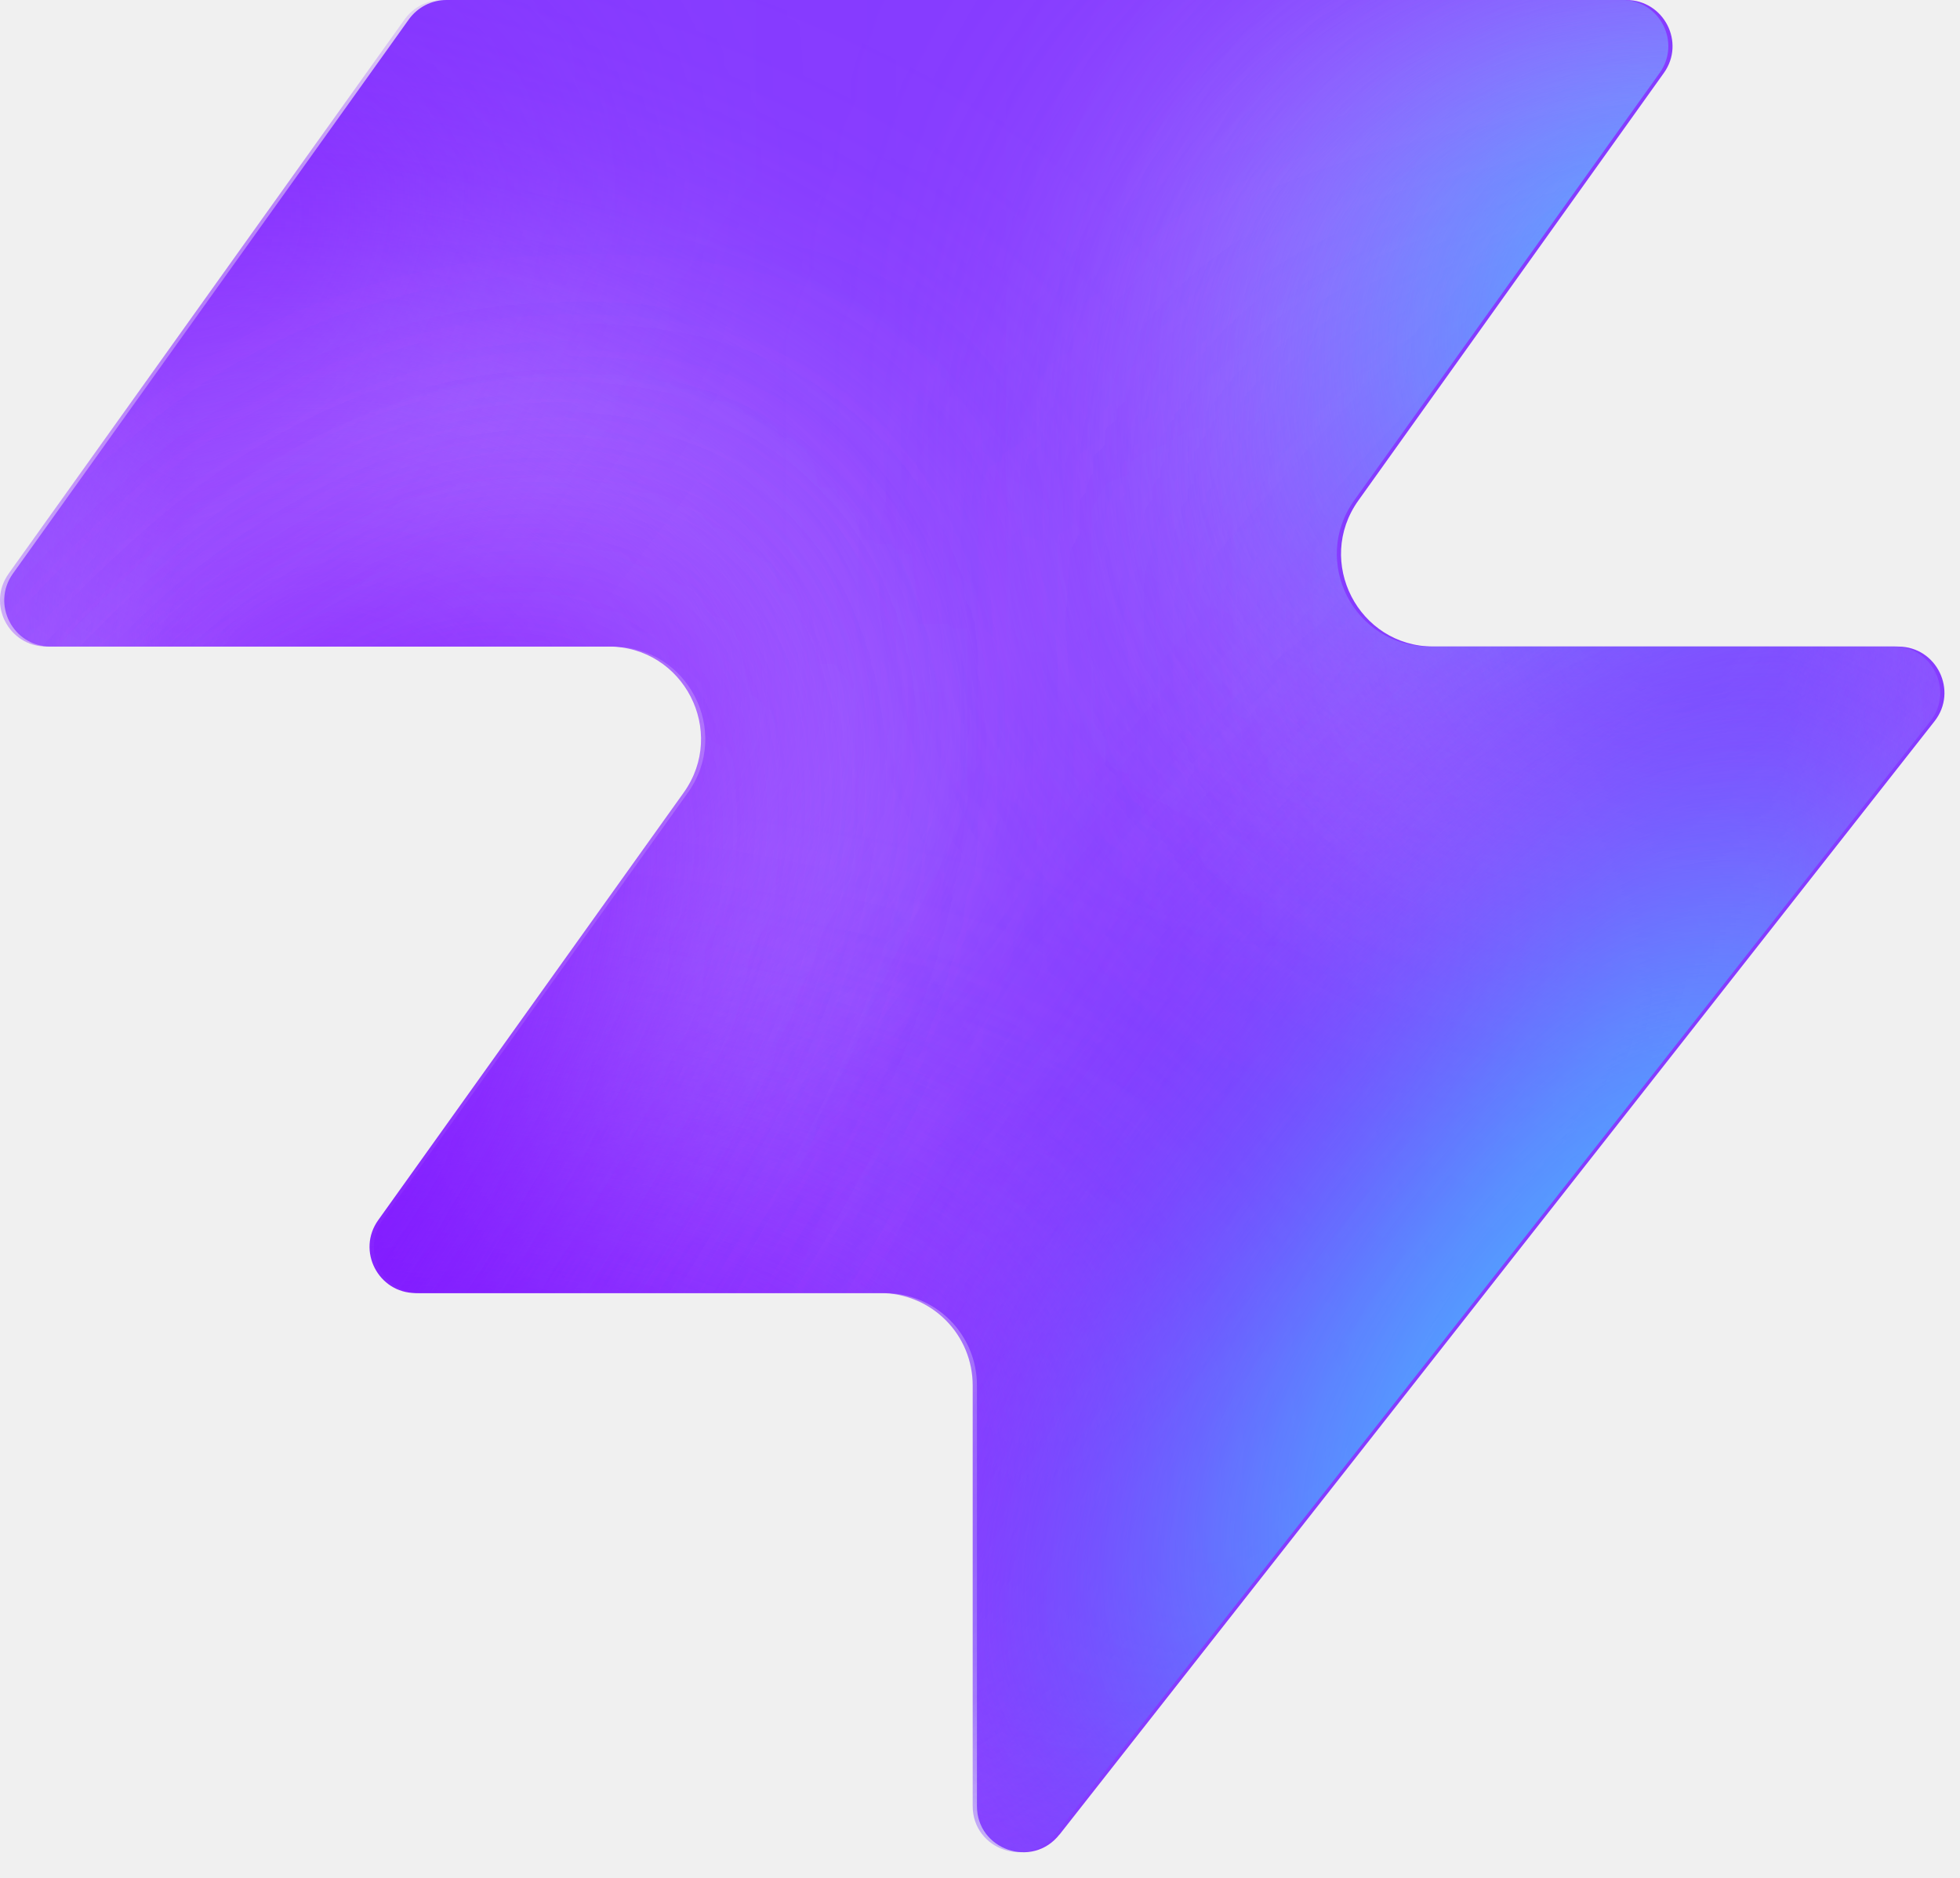
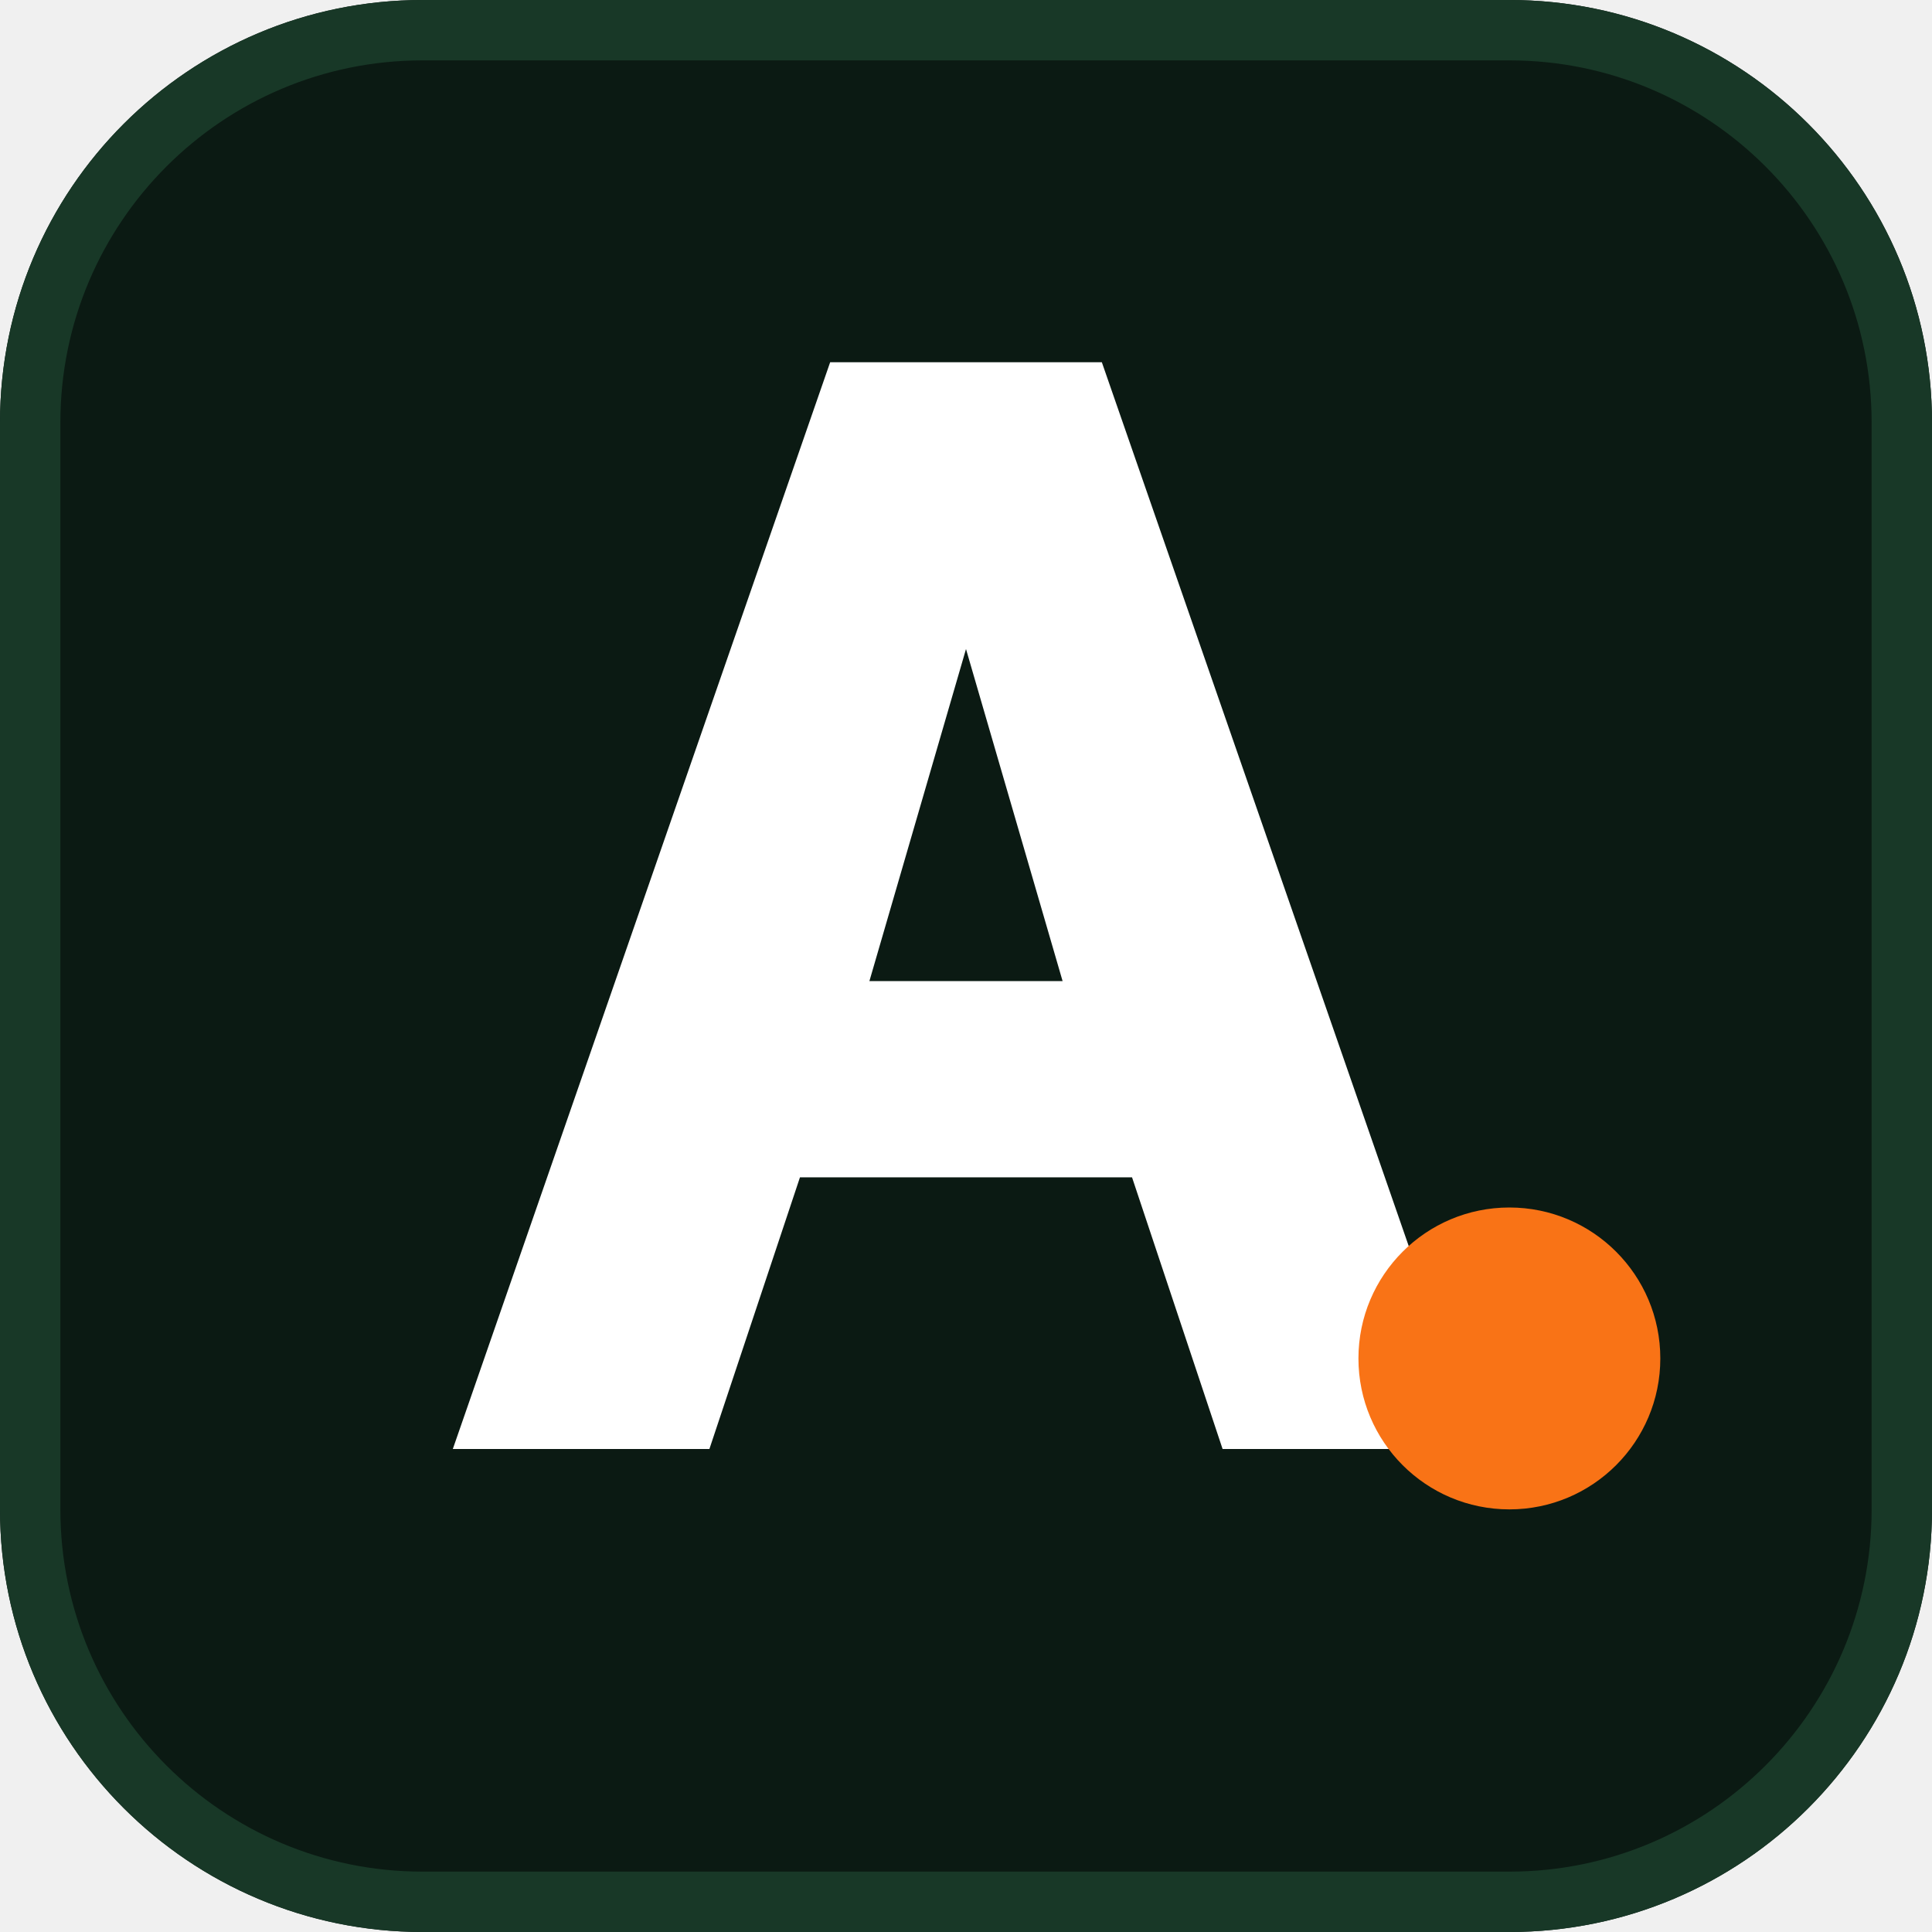
- <svg xmlns="http://www.w3.org/2000/svg" width="48" height="46" fill="none" viewBox="0 0 48 46">
-   <path fill="#863bff" d="M25.946 44.938c-.664.845-2.021.375-2.021-.698V33.937a2.26 2.26 0 0 0-2.262-2.262H10.287c-.92 0-1.456-1.04-.92-1.788l7.48-10.471c1.07-1.497 0-3.578-1.842-3.578H1.237c-.92 0-1.456-1.04-.92-1.788L10.013.474c.214-.297.556-.474.92-.474h28.894c.92 0 1.456 1.04.92 1.788l-7.48 10.471c-1.07 1.498 0 3.579 1.842 3.579h11.377c.943 0 1.473 1.088.89 1.83L25.947 44.94z" style="fill:#863bff;fill:color(display-p3 .525 .23 1);fill-opacity:1" />
-   <mask id="a" width="48" height="46" x="0" y="0" maskUnits="userSpaceOnUse" style="mask-type:alpha">
-     <path fill="#000" d="M25.842 44.938c-.664.844-2.021.375-2.021-.698V33.937a2.26 2.26 0 0 0-2.262-2.262H10.183c-.92 0-1.456-1.04-.92-1.788l7.48-10.471c1.07-1.498 0-3.579-1.842-3.579H1.133c-.92 0-1.456-1.04-.92-1.787L9.91.473c.214-.297.556-.474.92-.474h28.894c.92 0 1.456 1.04.92 1.788l-7.48 10.471c-1.07 1.498 0 3.578 1.842 3.578h11.377c.943 0 1.473 1.088.89 1.832L25.843 44.94z" style="fill:#000;fill-opacity:1" />
-   </mask>
-   <g mask="url(#a)">
-     <g filter="url(#b)">
-       <ellipse cx="5.508" cy="14.704" fill="#ede6ff" rx="5.508" ry="14.704" style="fill:#ede6ff;fill:color(display-p3 .927 .903 1);fill-opacity:1" transform="matrix(.00324 1 1 -.00324 -4.47 31.516)" />
-     </g>
-     <g filter="url(#c)">
-       <ellipse cx="10.399" cy="29.851" fill="#ede6ff" rx="10.399" ry="29.851" style="fill:#ede6ff;fill:color(display-p3 .927 .903 1);fill-opacity:1" transform="matrix(.00324 1 1 -.00324 -39.328 7.883)" />
-     </g>
-     <g filter="url(#d)">
-       <ellipse cx="5.508" cy="30.487" fill="#7e14ff" rx="5.508" ry="30.487" style="fill:#7e14ff;fill:color(display-p3 .492 .077 1);fill-opacity:1" transform="rotate(89.814 -25.913 -14.639)scale(1 -1)" />
-     </g>
-     <g filter="url(#e)">
-       <ellipse cx="5.508" cy="30.599" fill="#7e14ff" rx="5.508" ry="30.599" style="fill:#7e14ff;fill:color(display-p3 .492 .077 1);fill-opacity:1" transform="rotate(89.814 -32.644 -3.334)scale(1 -1)" />
-     </g>
-     <g filter="url(#f)">
-       <ellipse cx="5.508" cy="30.599" fill="#7e14ff" rx="5.508" ry="30.599" style="fill:#7e14ff;fill:color(display-p3 .492 .077 1);fill-opacity:1" transform="matrix(.00324 1 1 -.00324 -34.34 30.47)" />
-     </g>
-     <g filter="url(#g)">
-       <ellipse cx="14.072" cy="22.078" fill="#ede6ff" rx="14.072" ry="22.078" style="fill:#ede6ff;fill:color(display-p3 .927 .903 1);fill-opacity:1" transform="rotate(93.35 24.506 48.493)scale(-1 1)" />
-     </g>
-     <g filter="url(#h)">
-       <ellipse cx="3.47" cy="21.501" fill="#7e14ff" rx="3.47" ry="21.501" style="fill:#7e14ff;fill:color(display-p3 .492 .077 1);fill-opacity:1" transform="rotate(89.009 28.708 47.59)scale(-1 1)" />
-     </g>
-     <g filter="url(#i)">
-       <ellipse cx="3.47" cy="21.501" fill="#7e14ff" rx="3.47" ry="21.501" style="fill:#7e14ff;fill:color(display-p3 .492 .077 1);fill-opacity:1" transform="rotate(89.009 28.708 47.59)scale(-1 1)" />
-     </g>
-     <g filter="url(#j)">
-       <ellipse cx=".387" cy="8.972" fill="#7e14ff" rx="4.407" ry="29.108" style="fill:#7e14ff;fill:color(display-p3 .492 .077 1);fill-opacity:1" transform="rotate(39.51 .387 8.972)" />
-     </g>
-     <g filter="url(#k)">
-       <ellipse cx="47.523" cy="-6.092" fill="#7e14ff" rx="4.407" ry="29.108" style="fill:#7e14ff;fill:color(display-p3 .492 .077 1);fill-opacity:1" transform="rotate(37.892 47.523 -6.092)" />
-     </g>
-     <g filter="url(#l)">
-       <ellipse cx="41.412" cy="6.333" fill="#47bfff" rx="5.971" ry="9.665" style="fill:#47bfff;fill:color(display-p3 .28 .748 1);fill-opacity:1" transform="rotate(37.892 41.412 6.333)" />
-     </g>
-     <g filter="url(#m)">
-       <ellipse cx="-1.879" cy="38.332" fill="#7e14ff" rx="4.407" ry="29.108" style="fill:#7e14ff;fill:color(display-p3 .492 .077 1);fill-opacity:1" transform="rotate(37.892 -1.88 38.332)" />
-     </g>
-     <g filter="url(#n)">
-       <ellipse cx="-1.879" cy="38.332" fill="#7e14ff" rx="4.407" ry="29.108" style="fill:#7e14ff;fill:color(display-p3 .492 .077 1);fill-opacity:1" transform="rotate(37.892 -1.88 38.332)" />
-     </g>
-     <g filter="url(#o)">
-       <ellipse cx="35.651" cy="29.907" fill="#7e14ff" rx="4.407" ry="29.108" style="fill:#7e14ff;fill:color(display-p3 .492 .077 1);fill-opacity:1" transform="rotate(37.892 35.651 29.907)" />
-     </g>
-     <g filter="url(#p)">
-       <ellipse cx="38.418" cy="32.4" fill="#47bfff" rx="5.971" ry="15.297" style="fill:#47bfff;fill:color(display-p3 .28 .748 1);fill-opacity:1" transform="rotate(37.892 38.418 32.4)" />
-     </g>
-   </g>
-   <defs>
-     <filter id="b" width="60.045" height="41.654" x="-19.77" y="16.149" color-interpolation-filters="sRGB" filterUnits="userSpaceOnUse">
-       <feFlood flood-opacity="0" result="BackgroundImageFix" />
-       <feBlend in="SourceGraphic" in2="BackgroundImageFix" result="shape" />
-       <feGaussianBlur result="effect1_foregroundBlur_2002_17158" stdDeviation="7.659" />
-     </filter>
-     <filter id="c" width="90.34" height="51.437" x="-54.613" y="-7.533" color-interpolation-filters="sRGB" filterUnits="userSpaceOnUse">
-       <feFlood flood-opacity="0" result="BackgroundImageFix" />
-       <feBlend in="SourceGraphic" in2="BackgroundImageFix" result="shape" />
-       <feGaussianBlur result="effect1_foregroundBlur_2002_17158" stdDeviation="7.659" />
-     </filter>
-     <filter id="d" width="79.355" height="29.4" x="-49.64" y="2.03" color-interpolation-filters="sRGB" filterUnits="userSpaceOnUse">
-       <feFlood flood-opacity="0" result="BackgroundImageFix" />
-       <feBlend in="SourceGraphic" in2="BackgroundImageFix" result="shape" />
-       <feGaussianBlur result="effect1_foregroundBlur_2002_17158" stdDeviation="4.596" />
-     </filter>
-     <filter id="e" width="79.579" height="29.4" x="-45.045" y="20.029" color-interpolation-filters="sRGB" filterUnits="userSpaceOnUse">
-       <feFlood flood-opacity="0" result="BackgroundImageFix" />
-       <feBlend in="SourceGraphic" in2="BackgroundImageFix" result="shape" />
-       <feGaussianBlur result="effect1_foregroundBlur_2002_17158" stdDeviation="4.596" />
-     </filter>
-     <filter id="f" width="79.579" height="29.4" x="-43.513" y="21.178" color-interpolation-filters="sRGB" filterUnits="userSpaceOnUse">
-       <feFlood flood-opacity="0" result="BackgroundImageFix" />
-       <feBlend in="SourceGraphic" in2="BackgroundImageFix" result="shape" />
-       <feGaussianBlur result="effect1_foregroundBlur_2002_17158" stdDeviation="4.596" />
-     </filter>
-     <filter id="g" width="74.749" height="58.852" x="15.756" y="-17.901" color-interpolation-filters="sRGB" filterUnits="userSpaceOnUse">
-       <feFlood flood-opacity="0" result="BackgroundImageFix" />
-       <feBlend in="SourceGraphic" in2="BackgroundImageFix" result="shape" />
-       <feGaussianBlur result="effect1_foregroundBlur_2002_17158" stdDeviation="7.659" />
-     </filter>
-     <filter id="h" width="61.377" height="25.362" x="23.548" y="2.284" color-interpolation-filters="sRGB" filterUnits="userSpaceOnUse">
-       <feFlood flood-opacity="0" result="BackgroundImageFix" />
-       <feBlend in="SourceGraphic" in2="BackgroundImageFix" result="shape" />
-       <feGaussianBlur result="effect1_foregroundBlur_2002_17158" stdDeviation="4.596" />
-     </filter>
-     <filter id="i" width="61.377" height="25.362" x="23.548" y="2.284" color-interpolation-filters="sRGB" filterUnits="userSpaceOnUse">
-       <feFlood flood-opacity="0" result="BackgroundImageFix" />
-       <feBlend in="SourceGraphic" in2="BackgroundImageFix" result="shape" />
-       <feGaussianBlur result="effect1_foregroundBlur_2002_17158" stdDeviation="4.596" />
-     </filter>
-     <filter id="j" width="56.045" height="63.649" x="-27.636" y="-22.853" color-interpolation-filters="sRGB" filterUnits="userSpaceOnUse">
-       <feFlood flood-opacity="0" result="BackgroundImageFix" />
-       <feBlend in="SourceGraphic" in2="BackgroundImageFix" result="shape" />
-       <feGaussianBlur result="effect1_foregroundBlur_2002_17158" stdDeviation="4.596" />
-     </filter>
-     <filter id="k" width="54.814" height="64.646" x="20.116" y="-38.415" color-interpolation-filters="sRGB" filterUnits="userSpaceOnUse">
-       <feFlood flood-opacity="0" result="BackgroundImageFix" />
-       <feBlend in="SourceGraphic" in2="BackgroundImageFix" result="shape" />
-       <feGaussianBlur result="effect1_foregroundBlur_2002_17158" stdDeviation="4.596" />
-     </filter>
-     <filter id="l" width="33.541" height="35.313" x="24.641" y="-11.323" color-interpolation-filters="sRGB" filterUnits="userSpaceOnUse">
-       <feFlood flood-opacity="0" result="BackgroundImageFix" />
-       <feBlend in="SourceGraphic" in2="BackgroundImageFix" result="shape" />
-       <feGaussianBlur result="effect1_foregroundBlur_2002_17158" stdDeviation="4.596" />
-     </filter>
-     <filter id="m" width="54.814" height="64.646" x="-29.286" y="6.009" color-interpolation-filters="sRGB" filterUnits="userSpaceOnUse">
-       <feFlood flood-opacity="0" result="BackgroundImageFix" />
-       <feBlend in="SourceGraphic" in2="BackgroundImageFix" result="shape" />
-       <feGaussianBlur result="effect1_foregroundBlur_2002_17158" stdDeviation="4.596" />
-     </filter>
-     <filter id="n" width="54.814" height="64.646" x="-29.286" y="6.009" color-interpolation-filters="sRGB" filterUnits="userSpaceOnUse">
-       <feFlood flood-opacity="0" result="BackgroundImageFix" />
-       <feBlend in="SourceGraphic" in2="BackgroundImageFix" result="shape" />
-       <feGaussianBlur result="effect1_foregroundBlur_2002_17158" stdDeviation="4.596" />
-     </filter>
-     <filter id="o" width="54.814" height="64.646" x="8.244" y="-2.416" color-interpolation-filters="sRGB" filterUnits="userSpaceOnUse">
-       <feFlood flood-opacity="0" result="BackgroundImageFix" />
-       <feBlend in="SourceGraphic" in2="BackgroundImageFix" result="shape" />
-       <feGaussianBlur result="effect1_foregroundBlur_2002_17158" stdDeviation="4.596" />
-     </filter>
-     <filter id="p" width="39.409" height="43.623" x="18.713" y="10.588" color-interpolation-filters="sRGB" filterUnits="userSpaceOnUse">
-       <feFlood flood-opacity="0" result="BackgroundImageFix" />
-       <feBlend in="SourceGraphic" in2="BackgroundImageFix" result="shape" />
-       <feGaussianBlur result="effect1_foregroundBlur_2002_17158" stdDeviation="4.596" />
-     </filter>
-   </defs>
+ <svg xmlns="http://www.w3.org/2000/svg" viewBox="0 0 64 64" width="64" height="64">
+   <rect width="64" height="64" rx="14" fill="#0b1a13" />
+   <rect x="1" y="1" width="62" height="62" rx="13" fill="none" stroke="#183827" stroke-width="2" />
+   <path d="M15 48 L27.5 12 H36.5 L49 48 H40.5 L37.5 39 H26.5 L23.5 48 Z M28.8 32.5 H35.2 L32 21.5 Z" fill="#ffffff" />
+   <circle cx="50" cy="45" r="5" fill="#f97316" />
</svg>
